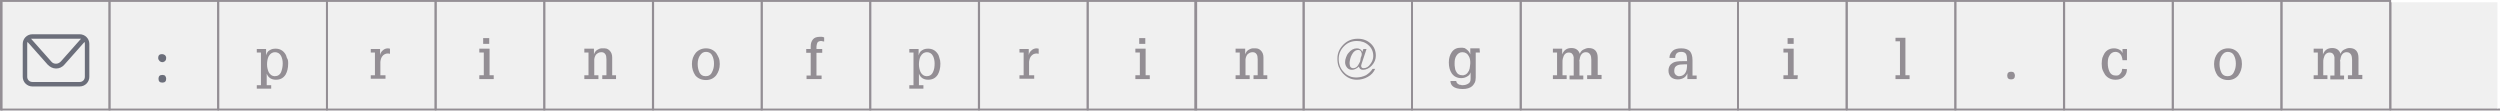
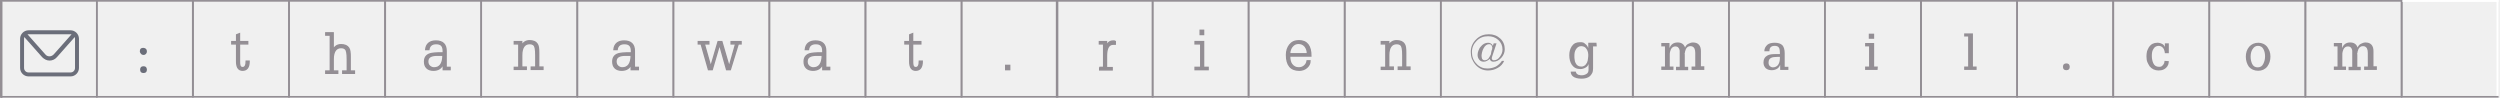
- <svg xmlns="http://www.w3.org/2000/svg" version="1.1" id="Layer_1" x="0px" y="0px" viewBox="0 0 780.8 34.5" style="enable-background:new 0 0 780.8 34.5;" xml:space="preserve">
+ <svg xmlns="http://www.w3.org/2000/svg" version="1.1" id="Layer_1" x="0px" y="0px" viewBox="0 0 883.2 34.5" style="enable-background:new 0 0 883.2 34.5;" xml:space="preserve">
  <style type="text/css">
	.st0{fill:none;stroke:#938E94;stroke-width:0.585;stroke-miterlimit:10;}
	.st1{fill:#938E94;}
- 	.st2{opacity:0.6;}
- 	.st3{fill:#12172B;}
- 	.st4{opacity:0.6;fill:#12172B;}
- 	.st5{fill:none;}
- 	.st6{fill:#FFFFFF;}
+ 	.st2{fill:none;}
+ 	.st3{fill:#FFFFFF;}
+ 	.st4{opacity:0.6;}
+ 	.st5{fill:#12172B;}
+ 	.st6{opacity:0.6;fill:#12172B;enable-background:new    ;}
+ 	.st7{fill:#938E94;stroke:#938E94;stroke-width:0.5;stroke-miterlimit:10;}
</style>
+   <g>
+     <rect x="509" y="0.3" class="st0" width="33.9" height="33.9" />
+     <rect x="542.9" y="0.3" class="st0" width="33.9" height="33.9" />
+     <rect x="576.9" y="0.3" class="st0" width="33.9" height="33.9" />
+     <rect x="610.8" y="0.3" class="st0" width="33.9" height="33.9" />
+     <rect x="644.7" y="0.3" class="st0" width="33.9" height="33.9" />
+     <rect x="678.7" y="0.3" class="st0" width="33.9" height="33.9" />
+     <rect x="712.6" y="0.3" class="st0" width="33.9" height="33.9" />
+     <rect x="746.6" y="0.3" class="st0" width="33.9" height="33.9" />
+     <rect x="780.5" y="0.3" class="st0" width="33.9" height="33.9" />
+     <rect x="814.5" y="0.3" class="st0" width="33.9" height="33.9" />
+     <rect x="848.5" y="0.3" class="st0" width="33.9" height="33.9" />
+     <g>
+       <path class="st1" d="M531.6,17.4c0,1.1-0.4,2.1-1.2,3s-1.8,1.4-2.8,1.4c-0.7,0-1.1-0.3-1.3-1c-0.3,0.3-0.6,0.5-1,0.7    c-0.4,0.2-0.7,0.3-1.1,0.3c-0.7,0-1.2-0.2-1.6-0.7c-0.4-0.5-0.6-1-0.6-1.7c0-0.5,0.1-1,0.3-1.5c0.2-0.5,0.4-1,0.8-1.4    c0.7-0.9,1.6-1.4,2.6-1.4c0.8,0,1.4,0.4,1.7,1.1l0.3-0.9h1l-1.5,4.5c-0.1,0.4-0.2,0.6-0.2,0.8c0,0.1,0.1,0.3,0.2,0.5    c0.1,0.1,0.3,0.2,0.5,0.2c0.9,0,1.6-0.4,2.2-1.3c0.6-0.8,0.9-1.6,0.9-2.5c0-1.4-0.5-2.5-1.5-3.4s-2.2-1.3-3.6-1.3    c-1.6,0-2.9,0.5-4,1.6c-1.1,1.1-1.7,2.4-1.7,4s0.5,3,1.6,4.1c0.5,0.6,1.1,1,1.8,1.3c0.6,0.3,1.4,0.4,2.2,0.4c0.5,0,1-0.1,1.5-0.2    s0.9-0.3,1.4-0.5c0.8-0.5,1.5-1.1,2.1-2h0.8c-0.5,1.1-1.2,1.9-2.3,2.5c-1,0.6-2.2,0.9-3.4,0.9c-1.8,0-3.2-0.7-4.4-2    c-0.6-0.7-1-1.4-1.3-2.1c-0.3-0.8-0.4-1.6-0.4-2.5c0-1.7,0.6-3.1,1.9-4.4s2.8-1.8,4.5-1.8c1.6,0,2.9,0.5,4,1.5    C531.1,14.6,531.6,15.9,531.6,17.4z M527.2,16.9c0-0.2,0-0.4-0.1-0.5c0-0.1-0.1-0.3-0.2-0.4c-0.2-0.3-0.5-0.4-0.8-0.4    c-0.8,0-1.5,0.5-2,1.5c-0.2,0.4-0.4,0.8-0.5,1.3c-0.1,0.5-0.2,0.9-0.2,1.3s0.1,0.8,0.2,1.1c0.2,0.3,0.5,0.5,0.9,0.5    c0.5,0,1-0.2,1.4-0.7c0.2-0.3,0.5-0.8,0.8-1.4l0.2-1.2C527.1,17.6,527.2,17.3,527.2,16.9z" />
+     </g>
+     <g>
+       <path class="st1" d="M564.1,16.4h-1.3v7.8c0,0.6-0.1,1.2-0.3,1.6c-0.2,0.4-0.5,0.8-0.8,1.1c-0.7,0.6-1.7,0.9-3,0.9s-2.4-0.3-3-0.8    c-0.5-0.4-0.8-1-0.8-1.7h1.8c0.1,0.5,0.3,0.8,0.7,1c0.1,0.1,0.3,0.2,0.6,0.2c0.1,0,0.2,0,0.4,0.1c0.1,0,0.3,0,0.4,0    c0.7,0,1.2-0.2,1.7-0.5s0.7-0.8,0.7-1.5v-2c-0.2,0.6-0.5,1-1.1,1.3c-0.5,0.3-1.1,0.5-1.8,0.5c-1.3,0-2.3-0.5-3-1.5    c-0.6-0.9-0.9-2-0.9-3.4c0-1.3,0.3-2.3,0.9-3.2c0.7-1,1.6-1.4,2.9-1.4c0.4,0,0.7,0,1,0.1c0.2,0,0.3,0.1,0.4,0.2    c0.1,0.1,0.3,0.1,0.4,0.3c0.5,0.3,0.9,0.9,1.1,1.5v-1.9h2.9L564.1,16.4L564.1,16.4z M561.1,19.8c0-0.5,0-0.9-0.1-1.3    c-0.1-0.4-0.2-0.7-0.4-1c-0.4-0.8-1.1-1.2-2-1.2c-0.8,0-1.4,0.4-1.9,1.2c-0.4,0.7-0.5,1.4-0.5,2.3c0,0.5,0,0.9,0.1,1.3    c0,0.2,0.1,0.4,0.1,0.6c0.1,0.2,0.1,0.3,0.2,0.5c0.4,0.9,1.1,1.3,1.9,1.3c0.2,0,0.4,0,0.5,0c0.1,0,0.2-0.1,0.3-0.1    s0.2-0.1,0.3-0.1c0.3-0.2,0.6-0.4,0.8-0.8c0.1-0.1,0.1-0.2,0.2-0.3c0.1-0.1,0.1-0.2,0.1-0.2l0.2-0.6l0.1-0.7L561.1,19.8z" />
+     </g>
+     <g>
+       <path class="st1" d="M601.8,24.7h-4.2v-1.2h1.3v-4.8c0-0.7-0.1-1.2-0.3-1.6c-0.3-0.5-0.7-0.8-1.4-0.8c-0.7,0-1.2,0.3-1.6,1    c-0.1,0.2-0.2,0.5-0.3,0.9c0,0.2,0,0.3-0.1,0.5c-0.1,0.2,0,0.4,0,0.6v4.3h1.2v1.2h-4.3v-1.2h1.3v-4.8c0-0.2,0-0.3,0-0.5    c0-0.1,0-0.3,0-0.4s-0.1-0.3-0.1-0.4s-0.1-0.2-0.1-0.3c-0.1-0.2-0.3-0.4-0.5-0.6c-0.2-0.1-0.5-0.2-0.8-0.2c-0.7,0-1.2,0.3-1.6,1    c-0.1,0.3-0.2,0.6-0.3,0.9s-0.1,0.7-0.1,1.1v4.1h1.3v1.2h-4.3v-1.2h1.3v-7.1h-1.3v-1.2h2.9V17c0.5-1.3,1.4-2,2.9-2    c1.3,0,2.2,0.6,2.6,1.8c0.2-0.5,0.5-1,1.1-1.3c0.6-0.3,1.1-0.5,1.7-0.5c0.5,0,0.9,0.1,1.2,0.2c0.3,0.1,0.6,0.3,0.9,0.6    c0.5,0.6,0.7,1.3,0.7,2.3v5.3h1.2v1.3C602.1,24.7,601.8,24.7,601.8,24.7z" />
+     </g>
+     <g>
+       <path class="st1" d="M631.7,24.7h-2.8v-1.8c-0.3,0.7-0.6,1.1-1.1,1.4s-1.1,0.5-1.9,0.5c-0.8,0-1.5-0.2-2.1-0.7    c-0.5-0.5-0.8-1.2-0.8-2c0-1.2,0.5-2,1.4-2.5c0.7-0.4,1.7-0.5,3-0.5h1.4v-0.5c0-0.7-0.1-1.3-0.3-1.7c-0.3-0.5-0.8-0.7-1.5-0.7    c-1.3,0-1.9,0.6-1.9,1.9h-1.8c0-0.5,0.1-0.9,0.3-1.3s0.5-0.7,0.8-1c0.6-0.5,1.5-0.7,2.6-0.7c1.2,0,2.1,0.3,2.7,0.9    c0.5,0.6,0.8,1.5,0.8,2.8v4.8h1.3v1.1C631.8,24.7,631.7,24.7,631.7,24.7z M628.8,20.1h-0.9c-1,0-1.7,0.1-2.1,0.3    c-0.7,0.3-1,0.8-1,1.7c0,0.5,0.1,0.9,0.4,1.2c0.3,0.3,0.7,0.5,1.1,0.5c0.9,0,1.6-0.4,2-1.1c0.2-0.3,0.3-0.7,0.4-1.1    C628.8,21,628.8,20.6,628.8,20.1z" />
+     </g>
+     <g>
+       <path class="st1" d="M663.3,24.7h-4.4v-1.2h1.4v-7.1h-1.4v-1.2h3.2v8.3h1.3L663.3,24.7L663.3,24.7z M662.1,13.7h-1.9v-1.8h1.9    V13.7z" />
+     </g>
+     <g>
+       <path class="st1" d="M698.3,24.7h-4.4v-1.2h1.4V12.9h-1.4v-1.1h3.1v11.7h1.3L698.3,24.7L698.3,24.7z" />
+     </g>
+     <g>
+       <path class="st1" d="M731.2,23.6c0,0.4-0.1,0.7-0.3,0.9c-0.2,0.2-0.5,0.3-0.9,0.3s-0.7-0.1-0.9-0.3c-0.2-0.2-0.3-0.5-0.3-0.9    s0.1-0.7,0.3-0.9c0.2-0.2,0.5-0.3,0.9-0.3s0.7,0.1,0.9,0.3C731.1,23,731.2,23.3,731.2,23.6z" />
+     </g>
+     <g>
+       <path class="st1" d="M802.1,20c0,1.4-0.4,2.5-1.1,3.5c-0.8,1-1.9,1.5-3.2,1.5c-1.4,0-2.5-0.5-3.3-1.4c-0.7-1-1.1-2.2-1.1-3.6    s0.4-2.5,1.2-3.5c0.8-0.9,1.9-1.4,3.2-1.4s2.4,0.5,3.2,1.5c0.3,0.5,0.6,1,0.8,1.5C802,18.6,802.1,19.3,802.1,20z M800.2,19.9    c0-1-0.2-1.8-0.5-2.4c-0.4-0.9-1.1-1.3-2-1.3c-0.4,0-0.8,0.1-1.1,0.3s-0.6,0.5-0.9,1c-0.4,0.7-0.6,1.5-0.6,2.5s0.2,1.8,0.5,2.5    c0.4,0.9,1.1,1.3,2,1.3s1.6-0.4,2-1.3C800,21.7,800.2,20.9,800.2,19.9z" />
+     </g>
+     <g>
+       <path class="st1" d="M839.4,24.7h-4.2v-1.2h1.3v-4.8c0-0.7-0.1-1.2-0.3-1.6c-0.3-0.5-0.7-0.8-1.4-0.8s-1.2,0.3-1.6,1    c-0.1,0.2-0.2,0.5-0.3,0.9c0,0.2,0,0.3-0.1,0.5s0,0.4,0,0.6v4.3h1.2v1.2h-4.3v-1.2h1.3v-4.8c0-0.2,0-0.3,0-0.5c0-0.1,0-0.3,0-0.4    s-0.1-0.3-0.1-0.4s-0.1-0.2-0.1-0.3c-0.1-0.2-0.3-0.4-0.5-0.6c-0.2-0.1-0.5-0.2-0.8-0.2c-0.7,0-1.2,0.3-1.6,1    c-0.1,0.3-0.2,0.6-0.3,0.9s-0.1,0.7-0.1,1.1v4.1h1.3v1.2h-4.3v-1.2h1.3v-7.1h-1.3v-1.2h2.9V17c0.5-1.3,1.4-2,2.9-2    c1.3,0,2.2,0.6,2.6,1.8c0.2-0.5,0.5-1,1.1-1.3s1.1-0.5,1.7-0.5c0.5,0,0.9,0.1,1.2,0.2c0.3,0.1,0.6,0.3,0.9,0.6    c0.5,0.6,0.7,1.3,0.7,2.3v5.3h1.2v1.3C839.7,24.7,839.4,24.7,839.4,24.7z" />
+     </g>
+     <g>
+       <path class="st1" d="M766.2,21.6c0,0.4-0.1,0.8-0.2,1.2l-0.3,0.6c-0.7,1-1.7,1.5-3.1,1.5c-1.3,0-2.4-0.5-3.2-1.5    c-0.3-0.5-0.6-1-0.8-1.5s-0.3-1.2-0.3-2c0-0.7,0.1-1.3,0.2-1.8c0.2-0.5,0.4-1,0.7-1.5c0.7-1,1.7-1.5,2.9-1.5c0.3,0,0.6,0,0.9,0.1    c0.3,0.1,0.5,0.1,0.8,0.3c0.5,0.2,0.8,0.6,1,1.1v-1.3h1.4v3.5h-1.4c0-0.3-0.1-0.7-0.2-1s-0.2-0.6-0.4-0.8    c-0.4-0.5-0.9-0.8-1.6-0.8c-0.8,0-1.5,0.4-1.9,1.2c-0.4,0.6-0.5,1.4-0.5,2.4s0.2,1.8,0.5,2.5c0.4,0.9,1.1,1.3,2,1.3    c0.3,0,0.6,0,0.8-0.1s0.4-0.2,0.6-0.5c0.1-0.1,0.3-0.3,0.4-0.6c0.1-0.1,0.1-0.2,0.1-0.4c0-0.1,0.1-0.3,0.1-0.5L766.2,21.6    L766.2,21.6z" />
+     </g>
+     <g>
+       <line class="st2" x1="882.7" y1="34.2" x2="882.7" y2="0.3" />
+     </g>
+     <rect x="848.7" y="-0.2" class="st3" width="34" height="0.9" />
+     <rect x="881.9" y="-0.1" class="st3" width="0.9" height="34" />
+   </g>
+   <rect x="0.2" y="0.5" class="st1" width="0.6" height="34" />
  <rect x="0.3" y="0.3" class="st0" width="33.9" height="33.9" />
  <rect x="34.2" y="0.3" class="st0" width="33.9" height="33.9" />
  <rect x="68.2" y="0.3" class="st0" width="33.9" height="33.9" />
  <rect x="102.1" y="0.3" class="st0" width="33.9" height="33.9" />
  <rect x="136.1" y="0.3" class="st0" width="33.9" height="33.9" />
  <rect x="170" y="0.3" class="st0" width="33.9" height="33.9" />
  <rect x="204" y="0.3" class="st0" width="33.9" height="33.9" />
  <rect x="237.9" y="0.3" class="st0" width="33.9" height="33.9" />
  <rect x="271.8" y="0.3" class="st0" width="33.9" height="33.9" />
  <rect x="305.8" y="0.3" class="st0" width="33.9" height="33.9" />
-   <g>
-     <path class="st1" d="M121.8,16.8l-0.6-0.1c-0.8,0-1.4,0.3-1.9,1c-0.2,0.3-0.3,0.6-0.4,1c0,0.2-0.1,0.4-0.1,0.6s0,0.4,0,0.6v3.6h1.6   v1.1h-4.6v-1.1h1.3v-7.1h-1.3v-1.1h2.9v1.9c0.1-0.6,0.4-1.1,0.9-1.5c0.4-0.4,1-0.6,1.6-0.6l0.6,0.1V16.8z" />
-   </g>
-   <g>
-     <path class="st1" d="M154.1,24.7h-4.4v-1.2h1.4v-7.1h-1.4v-1.2h3.2v8.3h1.3v1.2H154.1z M152.8,13.7h-1.9v-1.8h1.9V13.7z" />
-   </g>
-   <g>
-     <path class="st1" d="M192.4,24.7h-4.3v-1.2h1.3v-5c0-0.7-0.1-1.2-0.3-1.5c-0.3-0.5-0.7-0.7-1.3-0.7c-0.7,0-1.2,0.3-1.7,0.8   c-0.2,0.3-0.3,0.6-0.4,0.9c0,0.2-0.1,0.3-0.1,0.5s0,0.4,0,0.6v4.4h1.3v1.2h-4.4v-1.2h1.3v-7.1h-1.3v-1.2h3V17   c0.2-0.6,0.5-1.1,1-1.4c0.2-0.1,0.5-0.3,0.8-0.4c0.1,0,0.3-0.1,0.5-0.1s0.3,0,0.5,0s0.4,0,0.6,0c0.2,0,0.4,0.1,0.6,0.1   c0.3,0.1,0.6,0.3,0.9,0.6c0.5,0.5,0.8,1.2,0.8,2.1v5.6h1.2L192.4,24.7L192.4,24.7z" />
-   </g>
-   <g>
-     <path class="st1" d="M257.5,13l-0.5-0.1l-0.5-0.1c-0.6,0-1,0.2-1.2,0.5c-0.1,0.1-0.1,0.4-0.2,0.6c0,0.2-0.1,0.4-0.1,0.6   c0,0.2,0,0.3,0,0.4v0.4h1.8v1.2H255v7.1h1.6v1.1h-4.7v-1.1h1.3v-7.1h-1.4v-1.2h1.4v-0.8c0-0.9,0.2-1.6,0.7-2.2   c0.4-0.5,1.1-0.8,2.1-0.8h0.3h0.4c0.2,0,0.5,0.1,0.7,0.2V13H257.5z" />
-   </g>
-   <g>
-     <path class="st1" d="M359,24.7h-4.4v-1.2h1.4v-7.1h-1.4v-1.2h3.2v8.3h1.3v1.2H359z M357.7,13.7h-1.9v-1.8h1.9V13.7z" />
-   </g>
-   <g>
-     <path class="st1" d="M293.7,19.9c0,1.4-0.3,2.5-0.8,3.4c-0.7,1.1-1.7,1.6-3,1.6c-1.4,0-2.4-0.6-2.9-1.9v3.6h1.4v1.1H284v-1.1h1.3   V16.4H284v-1.1h2.9v2c0.2-0.7,0.5-1.3,1.1-1.6c0.6-0.4,1.2-0.5,1.9-0.5c1.2,0,2.2,0.5,2.9,1.5c0.3,0.4,0.5,0.9,0.6,1.4   C293.6,18.6,293.7,19.2,293.7,19.9z M291.9,19.8c0-0.9-0.2-1.7-0.5-2.3c-0.4-0.8-1.1-1.2-1.9-1.2s-1.5,0.4-2,1.3   c-0.3,0.6-0.5,1.5-0.5,2.5c0,0.9,0.2,1.7,0.5,2.4c0.4,0.8,1.1,1.3,1.9,1.3c0.9,0,1.6-0.4,2-1.3C291.8,21.7,291.9,20.8,291.9,19.8z" />
-   </g>
-   <g>
-     <path class="st1" d="M324.4,16.8l-0.6-0.1c-0.8,0-1.4,0.3-1.9,1c-0.2,0.3-0.3,0.6-0.4,1c0,0.2-0.1,0.4-0.1,0.6s0,0.4,0,0.6v3.6h1.6   v1.1h-4.6v-1.1h1.3v-7.1h-1.3v-1.1h2.9v1.9c0.1-0.6,0.4-1.1,0.9-1.5c0.4-0.4,1-0.6,1.6-0.6l0.6,0.1V16.8z" />
-   </g>
-   <g>
-     <path class="st1" d="M90,19.9c0,1.4-0.3,2.5-0.8,3.4c-0.7,1.1-1.7,1.6-3,1.6c-1.4,0-2.4-0.6-2.9-1.9v3.6h1.4v1.1h-4.5v-1.1h1.3   V16.4h-1.3v-1.1h2.9v2c0.2-0.7,0.5-1.3,1.1-1.6c0.6-0.4,1.2-0.5,1.9-0.5c1.2,0,2.2,0.5,2.9,1.5c0.3,0.4,0.5,0.9,0.6,1.4   C90,18.6,90,19.2,90,19.9z M88.3,19.8c0-0.9-0.2-1.7-0.5-2.3c-0.4-0.8-1.1-1.2-1.9-1.2s-1.5,0.4-2,1.3c-0.3,0.6-0.5,1.5-0.5,2.5   c0,0.9,0.2,1.7,0.5,2.4c0.4,0.8,1.1,1.3,1.9,1.3c0.9,0,1.6-0.4,2-1.3C88.1,21.7,88.3,20.8,88.3,19.8z" />
-   </g>
-   <g class="st2">
-     <path class="st3" d="M51.9,18.1c0,0.4-0.1,0.7-0.3,0.9c-0.1,0.1-0.2,0.2-0.4,0.3c-0.1,0-0.2,0-0.2,0.1c-0.1,0-0.2,0-0.3,0   c-0.2,0-0.3,0-0.5-0.1c-0.1-0.1-0.3-0.1-0.4-0.3c-0.2-0.2-0.4-0.5-0.4-0.9s0.1-0.7,0.3-0.9c0.2-0.2,0.5-0.3,0.9-0.3   c0.3,0,0.6,0.1,0.9,0.3C51.8,17.5,51.9,17.8,51.9,18.1z M51.9,24.6c0,0.4-0.1,0.7-0.3,0.9c-0.2,0.2-0.5,0.3-0.9,0.3   s-0.7-0.1-0.9-0.3c-0.2-0.2-0.3-0.5-0.3-0.9s0.1-0.7,0.3-0.9c0.2-0.2,0.5-0.3,0.9-0.3s0.7,0.1,0.9,0.3C51.8,24,51.9,24.3,51.9,24.6   z" />
-   </g>
-   <g>
-     <path class="st1" d="M224.8,20c0,1.4-0.4,2.5-1.1,3.5c-0.8,1-1.9,1.5-3.2,1.5c-1.4,0-2.5-0.5-3.3-1.4c-0.7-1-1.1-2.2-1.1-3.6   s0.4-2.5,1.2-3.5c0.8-0.9,1.9-1.4,3.2-1.4s2.4,0.5,3.2,1.5c0.3,0.5,0.6,1,0.8,1.5C224.7,18.6,224.8,19.3,224.8,20z M223,19.9   c0-1-0.2-1.8-0.5-2.4c-0.4-0.9-1.1-1.3-2-1.3c-0.4,0-0.8,0.1-1.1,0.3s-0.6,0.5-0.9,1c-0.4,0.7-0.6,1.5-0.6,2.5s0.2,1.8,0.5,2.5   c0.4,0.9,1.1,1.3,2,1.3s1.6-0.4,2-1.3C222.8,21.7,223,20.9,223,19.9z" />
+   <g class="st4">
+     <path class="st5" d="M51.9,18.1c0,0.4-0.1,0.7-0.3,0.9c-0.1,0.1-0.2,0.2-0.4,0.3c-0.1,0-0.2,0-0.2,0.1c-0.1,0-0.2,0-0.3,0   c-0.2,0-0.3,0-0.5-0.1c-0.1-0.1-0.3-0.1-0.4-0.3c-0.2-0.2-0.4-0.5-0.4-0.9s0.1-0.7,0.3-0.9c0.2-0.2,0.5-0.3,0.9-0.3   c0.3,0,0.6,0.1,0.9,0.3C51.8,17.5,51.9,17.8,51.9,18.1z M51.9,24.6c0,0.4-0.1,0.7-0.3,0.9c-0.2,0.2-0.5,0.3-0.9,0.3   s-0.7-0.1-0.9-0.3c-0.2-0.2-0.3-0.5-0.3-0.9s0.1-0.7,0.3-0.9c0.2-0.2,0.5-0.3,0.9-0.3s0.7,0.1,0.9,0.3C51.8,24,51.9,24.3,51.9,24.6   z" />
  </g>
  <rect x="339.7" y="0.3" class="st0" width="33.9" height="33.9" />
  <rect x="373.3" y="0.3" class="st0" width="33.9" height="33.9" />
-   <rect x="407.1" y="0.3" class="st0" width="33.9" height="33.9" />
-   <rect x="441" y="0.3" class="st0" width="33.9" height="33.9" />
-   <rect x="475" y="0.3" class="st0" width="33.9" height="33.9" />
-   <rect x="508.9" y="0.3" class="st0" width="33.9" height="33.9" />
-   <rect x="542.8" y="0.3" class="st0" width="33.9" height="33.9" />
-   <rect x="576.8" y="0.3" class="st0" width="33.9" height="33.9" />
-   <rect x="610.7" y="0.3" class="st0" width="33.9" height="33.9" />
-   <rect x="644.7" y="0.3" class="st0" width="33.9" height="33.9" />
-   <rect x="678.6" y="0.3" class="st0" width="33.9" height="33.9" />
-   <rect x="712.6" y="0.3" class="st0" width="33.9" height="33.9" />
-   <rect x="746.6" y="0.3" class="st0" width="33.9" height="33.9" />
+   <rect x="407.2" y="0.3" class="st0" width="33.9" height="33.9" />
+   <rect x="441.1" y="0.3" class="st0" width="33.9" height="33.9" />
+   <rect x="475.1" y="0.3" class="st0" width="33.9" height="33.9" />
+   <path class="st6" d="M24.9,10.7H10.1c-1.7,0-3,1.4-3,3V24c0,1.7,1.4,3,3,3h14.8c1.7,0,3-1.4,3-3V13.7C27.9,12,26.5,10.7,24.9,10.7z   M24.9,12.1c0.1,0,0.2,0,0.4,0L19,19.2c-0.4,0.4-0.9,0.7-1.5,0.7s-1.1-0.2-1.5-0.7l-6.3-7.1c0.1,0,0.2,0,0.4,0H24.9z M26.5,24  c0,0.9-0.7,1.6-1.6,1.6H10.1c-0.9,0-1.6-0.7-1.6-1.6V13.7c0-0.2,0-0.4,0.1-0.6l6.3,7.1c0.7,0.7,1.6,1.2,2.6,1.2s1.9-0.4,2.6-1.2  l6.3-7.1c0.1,0.2,0.1,0.4,0.1,0.6C26.5,13.7,26.5,24,26.5,24z" />
+   <rect x="0.2" y="0.5" class="st1" width="0.6" height="34" />
+   <path class="st7" d="M115.1,25.1h1.6V12.4h-1.6v-0.8h2.6v6h0c0.6-1.2,1.5-1.8,2.8-1.8c1.3,0,2.2,0.4,2.7,1.2  c0.4,0.6,0.5,1.6,0.5,3.1v5h1.5v0.8h-4.1v-0.8h1.6v-4.2c0-2-0.2-3.2-0.7-3.6c-0.3-0.3-0.8-0.5-1.5-0.5c-1.8,0-2.8,1.4-2.8,4.1v4.2  h1.6v0.8h-4.2V25.1z" />
  <g>
-     <path class="st1" d="M429.7,17.4c0,1.1-0.4,2.1-1.2,3c-0.8,0.9-1.8,1.4-2.8,1.4c-0.7,0-1.1-0.3-1.3-1c-0.3,0.3-0.6,0.5-1,0.7   s-0.7,0.3-1.1,0.3c-0.7,0-1.2-0.2-1.6-0.7s-0.6-1-0.6-1.7c0-0.5,0.1-1,0.3-1.5s0.4-1,0.8-1.4c0.7-0.9,1.6-1.4,2.6-1.4   c0.8,0,1.4,0.4,1.7,1.1l0.3-0.9h1l-1.5,4.5c-0.1,0.4-0.2,0.6-0.2,0.8c0,0.1,0.1,0.3,0.2,0.5c0.1,0.1,0.3,0.2,0.5,0.2   c0.9,0,1.6-0.4,2.2-1.3c0.6-0.8,0.9-1.6,0.9-2.5c0-1.4-0.5-2.5-1.5-3.4s-2.2-1.3-3.6-1.3c-1.6,0-2.9,0.5-4,1.6s-1.7,2.4-1.7,4   s0.5,3,1.6,4.1c0.5,0.6,1.1,1,1.8,1.3c0.6,0.3,1.4,0.4,2.2,0.4c0.5,0,1-0.1,1.5-0.2s0.9-0.3,1.4-0.5c0.8-0.5,1.5-1.1,2.1-2h0.8   c-0.5,1.1-1.2,1.9-2.3,2.5c-1,0.6-2.2,0.9-3.4,0.9c-1.8,0-3.2-0.7-4.4-2c-0.6-0.7-1-1.4-1.3-2.1c-0.3-0.8-0.4-1.6-0.4-2.5   c0-1.7,0.6-3.1,1.9-4.4s2.8-1.8,4.5-1.8c1.6,0,2.9,0.5,4,1.5S429.7,15.9,429.7,17.4z M425.3,16.9c0-0.2,0-0.4-0.1-0.5   c0-0.1-0.1-0.3-0.2-0.4c-0.2-0.3-0.5-0.4-0.8-0.4c-0.8,0-1.5,0.5-2,1.5c-0.2,0.4-0.4,0.8-0.5,1.3s-0.2,0.9-0.2,1.3s0.1,0.8,0.2,1.1   c0.2,0.3,0.5,0.5,0.9,0.5c0.5,0,1-0.2,1.4-0.7c0.2-0.3,0.5-0.8,0.8-1.4L425,18C425.2,17.6,425.3,17.3,425.3,16.9z" />
+     <path class="st7" d="M87.5,15.5h-2.9v5.9c0,0.8,0,1.3,0.1,1.6c0.1,0.6,0.5,0.9,1,0.9c0.9,0,1.3-0.8,1.3-2.3h1   c0,2.2-0.8,3.2-2.3,3.2c-1.4,0-2.1-1-2.1-3.1v-6.2h-1.7v-0.8h1.7v-2.4l1-0.4v2.8h2.9V15.5z" />
+     <path class="st7" d="M156.5,22.6L156.5,22.6c-0.6,1.5-1.7,2.2-3.4,2.2c-1,0-1.8-0.3-2.3-0.8c-0.6-0.6-0.8-1.3-0.8-2.3   c0-1.5,0.8-2.5,2.5-2.8c0.6-0.1,1.4-0.2,2.2-0.2h1.9v-0.7c0-1.8-0.8-2.6-2.5-2.6c-1.5,0-2.4,0.7-2.6,2.1h-1.1c0.2-2,1.5-3,3.6-3   c2.4,0,3.6,1.2,3.6,3.5v5.8h1.4v0.8h-2.4V22.6z M151.1,21.7c0,0.7,0.2,1.2,0.6,1.6c0.4,0.4,1,0.7,1.6,0.7c2.1,0,3.2-1.5,3.2-4.5h-2   C152.2,19.5,151.1,20.2,151.1,21.7z" />
+     <path class="st7" d="M181.7,23.8h1.6v-8.3h-1.6v-0.8h2.6v1.5h0c0.6-1.2,1.5-1.8,2.8-1.8c1.3,0,2.2,0.4,2.7,1.2   c0.4,0.6,0.5,1.6,0.5,3.1v5h1.5v0.8h-4.1v-0.8h1.6v-4.2c0-2-0.2-3.2-0.7-3.6c-0.3-0.3-0.8-0.5-1.5-0.5c-1.8,0-2.8,1.4-2.8,4.1v4.2   h1.6v0.8h-4.2V23.8z" />
+     <path class="st7" d="M223,22.6L223,22.6c-0.6,1.5-1.7,2.2-3.4,2.2c-1,0-1.8-0.3-2.3-0.8c-0.6-0.6-0.8-1.3-0.8-2.3   c0-1.5,0.8-2.5,2.5-2.8c0.6-0.1,1.4-0.2,2.2-0.2h1.9v-0.7c0-1.8-0.8-2.6-2.5-2.6c-1.5,0-2.4,0.7-2.6,2.1h-1.1c0.2-2,1.5-3,3.6-3   c2.4,0,3.6,1.2,3.6,3.5v5.8h1.4v0.8H223V22.6z M217.6,21.7c0,0.7,0.2,1.2,0.6,1.6c0.4,0.4,1,0.7,1.6,0.7c2.1,0,3.2-1.5,3.2-4.5h-2   C218.7,19.5,217.6,20.2,217.6,21.7z" />
+     <path class="st7" d="M261.7,15.5h-0.9l-2.8,9.1h-1.3l-2.5-8.9h0l-2.6,8.9h-1.3l-2.6-9.1h-1v-0.8h3.7v0.8h-1.6l2.3,8.1h0l2.6-8.9   h1.3l2.6,8.9h0l2.3-8.1h-1.6v-0.8h3.5V15.5z" />
+     <path class="st7" d="M290.6,22.6L290.6,22.6c-0.6,1.5-1.7,2.2-3.4,2.2c-1,0-1.8-0.3-2.3-0.8c-0.6-0.6-0.8-1.3-0.8-2.3   c0-1.5,0.8-2.5,2.5-2.8c0.6-0.1,1.4-0.2,2.2-0.2h1.9v-0.7c0-1.8-0.8-2.6-2.5-2.6c-1.5,0-2.4,0.7-2.6,2.1h-1.1c0.2-2,1.5-3,3.6-3   c2.4,0,3.6,1.2,3.6,3.5v5.8h1.4v0.8h-2.4V22.6z M285.1,21.7c0,0.7,0.2,1.2,0.6,1.6c0.4,0.4,1,0.7,1.6,0.7c2.1,0,3.2-1.5,3.2-4.5h-2   C286.3,19.5,285.1,20.2,285.1,21.7z" />
+     <path class="st7" d="M325.3,15.5h-2.9v5.9c0,0.8,0,1.3,0.1,1.6c0.1,0.6,0.5,0.9,1,0.9c0.9,0,1.3-0.8,1.3-2.3h1   c0,2.2-0.8,3.2-2.3,3.2c-1.4,0-2.1-1-2.1-3.1v-6.2h-1.7v-0.8h1.7v-2.4l1-0.4v2.8h2.9V15.5z" />
+     <path class="st7" d="M355.3,23.1h1.4v1.5h-1.4V23.1z" />
+     <path class="st7" d="M388.4,23.8h1.5v-8.3h-1.5v-0.8h2.5v2h0c0.3-1.5,1.1-2.2,2.4-2.2c0.3,0,0.6,0,0.7,0.1v1c-0.2,0-0.3,0-0.4,0   c-0.1,0-0.2,0-0.3,0c-1.6,0-2.4,1.4-2.4,4.1v4.2h2v0.8h-4.4V23.8z" />
+     <path class="st7" d="M422.2,23.8h2v-8.3h-2v-0.8h3v9.1h1.6v0.8h-4.6V23.8z M425.2,12.2H424v-1.5h1.2V12.2z" />
+     <path class="st7" d="M455.6,19.8c0,1.2,0.2,2.2,0.7,2.9c0.6,0.8,1.4,1.3,2.5,1.3c0.8,0,1.4-0.2,2-0.7c0.5-0.4,0.9-1,1-1.8h1   c0,1-0.5,1.8-1.2,2.4c-0.7,0.6-1.6,0.9-2.6,0.9c-3,0-4.5-1.8-4.5-5.4c0-1.4,0.4-2.6,1.1-3.5c0.8-1,1.8-1.5,3.3-1.5   c2.8,0,4.2,1.8,4.2,5.4H455.6z M461.9,19c0-1.1-0.3-1.9-0.8-2.6c-0.6-0.7-1.3-1.1-2.4-1.1c-0.9,0-1.7,0.4-2.3,1.2   c-0.5,0.7-0.8,1.5-0.8,2.5H461.9z" />
+     <path class="st7" d="M488,23.8h1.6v-8.3H488v-0.8h2.6v1.5h0c0.6-1.2,1.5-1.8,2.8-1.8c1.3,0,2.2,0.4,2.7,1.2   c0.4,0.6,0.5,1.6,0.5,3.1v5h1.5v0.8H494v-0.8h1.6v-4.2c0-2-0.2-3.2-0.7-3.6c-0.3-0.3-0.8-0.5-1.5-0.5c-1.8,0-2.8,1.4-2.8,4.1v4.2   h1.6v0.8H488V23.8z" />
  </g>
-   <g>
-     <path class="st1" d="M395.8,24.7h-4.3v-1.2h1.3v-5c0-0.7-0.1-1.2-0.3-1.5c-0.3-0.5-0.7-0.7-1.3-0.7c-0.7,0-1.2,0.3-1.7,0.8   c-0.2,0.3-0.3,0.6-0.4,0.9c0,0.2-0.1,0.3-0.1,0.5s0,0.4,0,0.6v4.4h1.3v1.2h-4.4v-1.2h1.3v-7.1h-1.3v-1.2h3V17   c0.2-0.6,0.5-1.1,1-1.4c0.2-0.1,0.5-0.3,0.8-0.4c0.1,0,0.3-0.1,0.5-0.1s0.3,0,0.5,0s0.4,0,0.6,0s0.4,0.1,0.6,0.1   c0.3,0.1,0.6,0.3,0.9,0.6c0.5,0.5,0.8,1.2,0.8,2.1v5.6h1.2V24.7z" />
-   </g>
-   <g>
-     <path class="st1" d="M462.2,16.4h-1.3v7.8c0,0.6-0.1,1.2-0.3,1.6s-0.5,0.8-0.8,1.1c-0.7,0.6-1.7,0.9-3,0.9s-2.4-0.3-3-0.8   c-0.5-0.4-0.8-1-0.8-1.7h1.8c0.1,0.5,0.3,0.8,0.7,1c0.1,0.1,0.3,0.2,0.6,0.2c0.1,0,0.2,0,0.4,0.1c0.1,0,0.3,0,0.4,0   c0.7,0,1.2-0.2,1.7-0.5s0.7-0.8,0.7-1.5v-2c-0.2,0.6-0.5,1-1.1,1.3c-0.5,0.3-1.1,0.5-1.8,0.5c-1.3,0-2.3-0.5-3-1.5   c-0.6-0.9-0.9-2-0.9-3.4c0-1.3,0.3-2.3,0.9-3.2c0.7-1,1.6-1.4,2.9-1.4c0.4,0,0.7,0,1,0.1c0.2,0,0.3,0.1,0.4,0.2   c0.1,0.1,0.3,0.1,0.4,0.3c0.5,0.3,0.9,0.9,1.1,1.5v-1.9h2.9L462.2,16.4L462.2,16.4z M459.2,19.8c0-0.5,0-0.9-0.1-1.3   s-0.2-0.7-0.4-1c-0.4-0.8-1.1-1.2-2-1.2c-0.8,0-1.4,0.4-1.9,1.2c-0.4,0.7-0.5,1.4-0.5,2.3c0,0.5,0,0.9,0.1,1.3   c0,0.2,0.1,0.4,0.1,0.6c0.1,0.2,0.1,0.3,0.2,0.5c0.4,0.9,1.1,1.3,1.9,1.3c0.2,0,0.4,0,0.5,0s0.2-0.1,0.3-0.1c0.1,0,0.2-0.1,0.3-0.1   c0.3-0.2,0.6-0.4,0.8-0.8c0.1-0.1,0.1-0.2,0.2-0.3s0.1-0.2,0.1-0.2l0.2-0.6l0.1-0.7L459.2,19.8z" />
-   </g>
-   <g>
-     <path class="st1" d="M499.9,24.7h-4.2v-1.2h1.3v-4.8c0-0.7-0.1-1.2-0.3-1.6c-0.3-0.5-0.7-0.8-1.4-0.8c-0.7,0-1.2,0.3-1.6,1   c-0.1,0.2-0.2,0.5-0.3,0.9c0,0.2,0,0.3-0.1,0.5s0,0.4,0,0.6v4.3h1.2v1.2h-4.3v-1.2h1.3v-4.8c0-0.2,0-0.3,0-0.5c0-0.1,0-0.3,0-0.4   s-0.1-0.3-0.1-0.4s-0.1-0.2-0.1-0.3c-0.1-0.2-0.3-0.4-0.5-0.6c-0.2-0.1-0.5-0.2-0.8-0.2c-0.7,0-1.2,0.3-1.6,1   c-0.1,0.3-0.2,0.6-0.3,0.9c-0.1,0.3-0.1,0.7-0.1,1.1v4.1h1.3v1.2H485v-1.2h1.3v-7.1H485v-1.2h2.9V17c0.5-1.3,1.4-2,2.9-2   c1.3,0,2.2,0.6,2.6,1.8c0.2-0.5,0.5-1,1.1-1.3s1.1-0.5,1.7-0.5c0.5,0,0.9,0.1,1.2,0.2c0.3,0.1,0.6,0.3,0.9,0.6   c0.5,0.6,0.7,1.3,0.7,2.3v5.3h1.2v1.3C500.2,24.7,499.9,24.7,499.9,24.7z" />
-   </g>
-   <g>
-     <path class="st1" d="M529.8,24.7H527v-1.8c-0.3,0.7-0.6,1.1-1.1,1.4s-1.1,0.5-1.9,0.5c-0.8,0-1.5-0.2-2.1-0.7   c-0.5-0.5-0.8-1.2-0.8-2c0-1.2,0.5-2,1.4-2.5c0.7-0.4,1.7-0.5,3-0.5h1.4v-0.5c0-0.7-0.1-1.3-0.3-1.7c-0.3-0.5-0.8-0.7-1.5-0.7   c-1.3,0-1.9,0.6-1.9,1.9h-1.8c0-0.5,0.1-0.9,0.3-1.3s0.5-0.7,0.8-1c0.6-0.5,1.5-0.7,2.6-0.7c1.2,0,2.1,0.3,2.7,0.9   c0.5,0.6,0.8,1.5,0.8,2.8v4.8h1.3v1.1C529.9,24.7,529.8,24.7,529.8,24.7z M526.9,20.1H526c-1,0-1.7,0.1-2.1,0.3   c-0.7,0.3-1,0.8-1,1.7c0,0.5,0.1,0.9,0.4,1.2c0.3,0.3,0.7,0.5,1.1,0.5c0.9,0,1.6-0.4,2-1.1c0.2-0.3,0.3-0.7,0.4-1.1   C526.9,21,526.9,20.6,526.9,20.1z" />
-   </g>
-   <g>
-     <path class="st1" d="M561.4,24.7H557v-1.2h1.4v-7.1H557v-1.2h3.2v8.3h1.3L561.4,24.7L561.4,24.7z M560.2,13.7h-1.9v-1.8h1.9V13.7z" />
-   </g>
-   <g>
-     <path class="st1" d="M596.4,24.7H592v-1.2h1.4V12.9H592v-1.1h3.1v11.7h1.3L596.4,24.7L596.4,24.7z" />
-   </g>
-   <g>
-     <path class="st1" d="M629.3,23.6c0,0.4-0.1,0.7-0.3,0.9c-0.2,0.2-0.5,0.3-0.9,0.3s-0.7-0.1-0.9-0.3c-0.2-0.2-0.3-0.5-0.3-0.9   s0.1-0.7,0.3-0.9c0.2-0.2,0.5-0.3,0.9-0.3s0.7,0.1,0.9,0.3C629.2,23,629.3,23.3,629.3,23.6z" />
-   </g>
-   <g>
-     <path class="st1" d="M700.2,20c0,1.4-0.4,2.5-1.1,3.5c-0.8,1-1.9,1.5-3.2,1.5c-1.4,0-2.5-0.5-3.3-1.4c-0.7-1-1.1-2.2-1.1-3.6   s0.4-2.5,1.2-3.5c0.8-0.9,1.9-1.4,3.2-1.4s2.4,0.5,3.2,1.5c0.3,0.5,0.6,1,0.8,1.5C700.1,18.6,700.2,19.3,700.2,20z M698.3,19.9   c0-1-0.2-1.8-0.5-2.4c-0.4-0.9-1.1-1.3-2-1.3c-0.4,0-0.8,0.1-1.1,0.3s-0.6,0.5-0.9,1c-0.4,0.7-0.6,1.5-0.6,2.5s0.2,1.8,0.5,2.5   c0.4,0.9,1.1,1.3,2,1.3s1.6-0.4,2-1.3C698.1,21.7,698.3,20.9,698.3,19.9z" />
-   </g>
-   <g>
-     <path class="st1" d="M737.5,24.7h-4.2v-1.2h1.3v-4.8c0-0.7-0.1-1.2-0.3-1.6c-0.3-0.5-0.7-0.8-1.4-0.8s-1.2,0.3-1.6,1   c-0.1,0.2-0.2,0.5-0.3,0.9c0,0.2,0,0.3-0.1,0.5s0,0.4,0,0.6v4.3h1.2v1.2h-4.3v-1.2h1.3v-4.8c0-0.2,0-0.3,0-0.5c0-0.1,0-0.3,0-0.4   s-0.1-0.3-0.1-0.4s-0.1-0.2-0.1-0.3c-0.1-0.2-0.3-0.4-0.5-0.6c-0.2-0.1-0.5-0.2-0.8-0.2c-0.7,0-1.2,0.3-1.6,1   c-0.1,0.3-0.2,0.6-0.3,0.9s-0.1,0.7-0.1,1.1v4.1h1.3v1.2h-4.3v-1.2h1.3v-7.1h-1.3v-1.2h2.9V17c0.5-1.3,1.4-2,2.9-2   c1.3,0,2.2,0.6,2.6,1.8c0.2-0.5,0.5-1,1.1-1.3s1.1-0.5,1.7-0.5c0.5,0,0.9,0.1,1.2,0.2c0.3,0.1,0.6,0.3,0.9,0.6   c0.5,0.6,0.7,1.3,0.7,2.3v5.3h1.2v1.3C737.8,24.7,737.5,24.7,737.5,24.7z" />
-   </g>
-   <g>
-     <path class="st1" d="M664.3,21.6c0,0.4-0.1,0.8-0.2,1.2l-0.3,0.6c-0.7,1-1.7,1.5-3.1,1.5c-1.3,0-2.4-0.5-3.2-1.5   c-0.3-0.5-0.6-1-0.8-1.5s-0.3-1.2-0.3-2c0-0.7,0.1-1.3,0.2-1.8c0.2-0.5,0.4-1,0.7-1.5c0.7-1,1.7-1.5,2.9-1.5c0.3,0,0.6,0,0.9,0.1   c0.3,0.1,0.5,0.1,0.8,0.3c0.5,0.2,0.8,0.6,1,1.1v-1.3h1.4v3.5h-1.4c0-0.3-0.1-0.7-0.2-1s-0.2-0.6-0.4-0.8c-0.4-0.5-0.9-0.8-1.6-0.8   c-0.8,0-1.5,0.4-1.9,1.2c-0.4,0.6-0.5,1.4-0.5,2.4s0.2,1.8,0.5,2.5c0.4,0.9,1.1,1.3,2,1.3c0.3,0,0.6,0,0.8-0.1s0.4-0.2,0.6-0.5   c0.1-0.1,0.3-0.3,0.4-0.6c0.1-0.1,0.1-0.2,0.1-0.4c0-0.1,0.1-0.3,0.1-0.5L664.3,21.6L664.3,21.6z" />
-   </g>
-   <path class="st4" d="M24.9,10.7H10.1c-1.7,0-3,1.4-3,3V24c0,1.7,1.4,3,3,3h14.8c1.7,0,3-1.4,3-3V13.7C27.9,12,26.5,10.7,24.9,10.7z   M24.9,12.1c0.1,0,0.2,0,0.4,0L19,19.2c-0.4,0.4-0.9,0.7-1.5,0.7s-1.1-0.2-1.5-0.7l-6.3-7.1c0.1,0,0.2,0,0.4,0H24.9z M26.5,24  c0,0.9-0.7,1.6-1.6,1.6H10.1c-0.9,0-1.6-0.7-1.6-1.6V13.7c0-0.2,0-0.4,0.1-0.6l6.3,7.1c0.7,0.7,1.6,1.2,2.6,1.2s1.9-0.4,2.6-1.2  l6.3-7.1c0.1,0.2,0.1,0.4,0.1,0.6C26.5,13.7,26.5,24,26.5,24z" />
-   <g>
-     <line class="st5" x1="780.8" y1="34.2" x2="780.8" y2="0.3" />
-   </g>
-   <rect x="746.8" y="-0.2" class="st6" width="34" height="0.9" />
-   <rect x="780" y="-0.1" class="st6" width="0.9" height="34" />
-   <rect x="0.2" y="0.5" class="st1" width="0.6" height="34" />
</svg>
